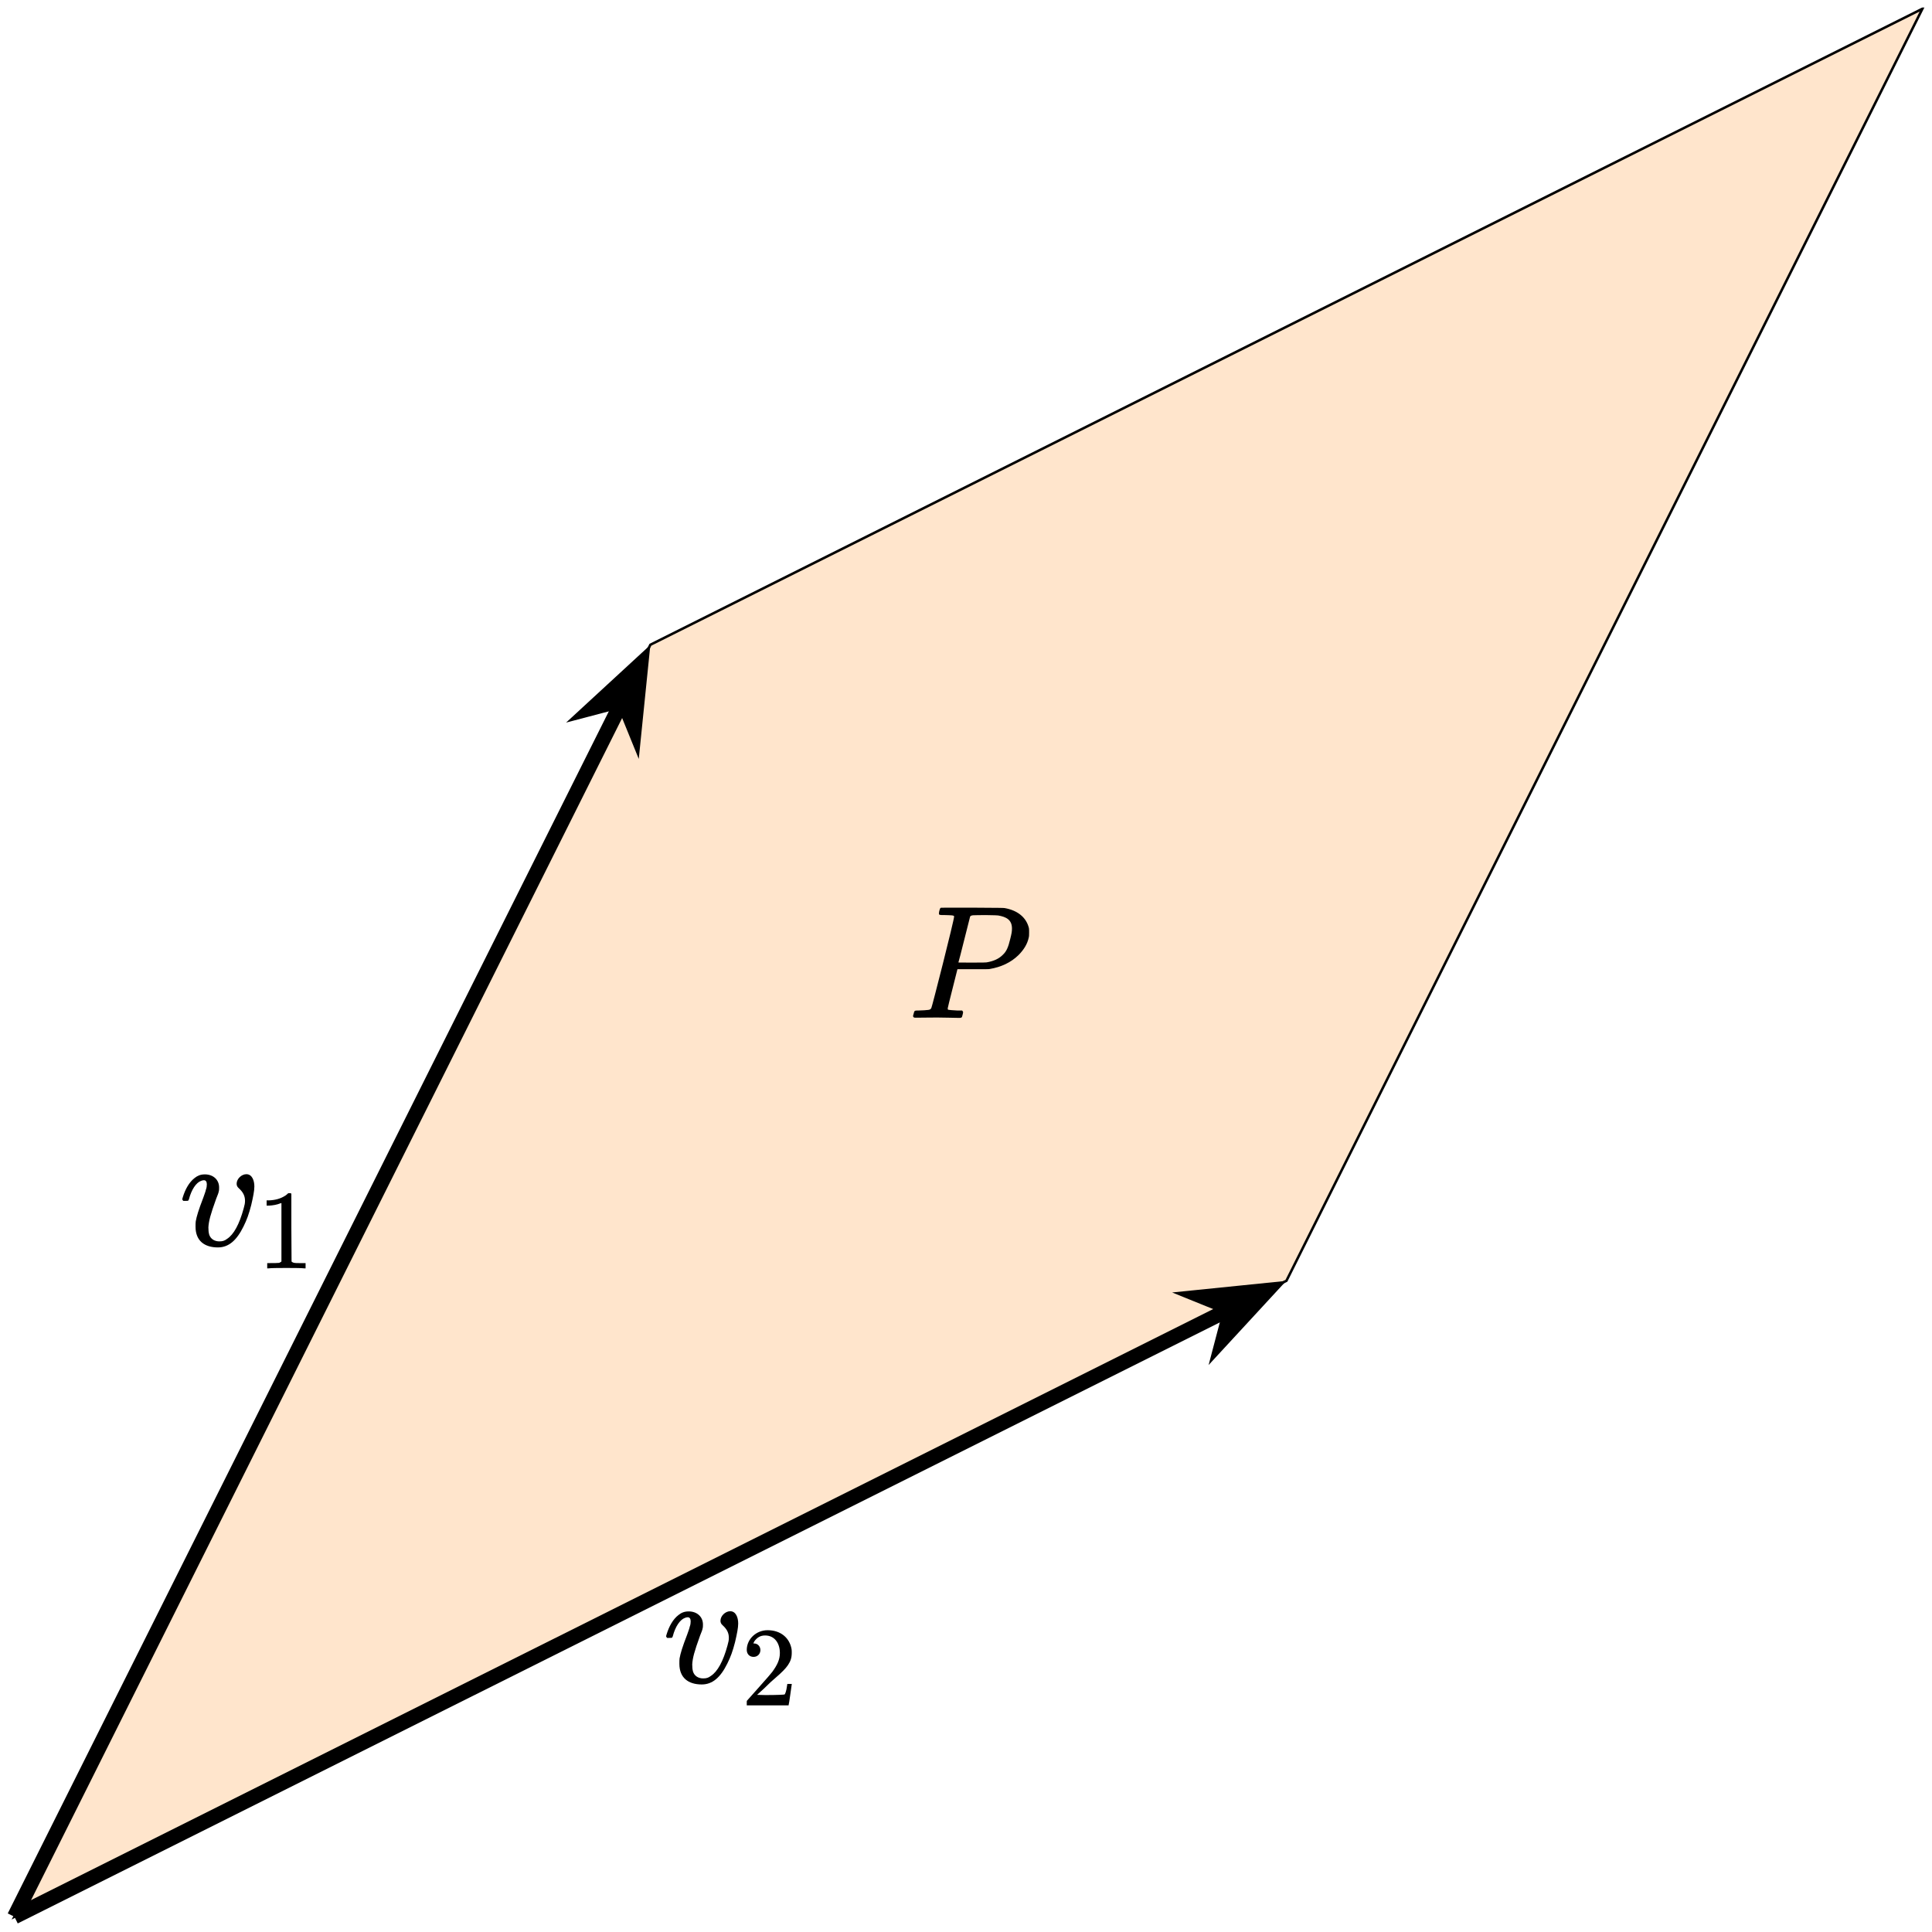
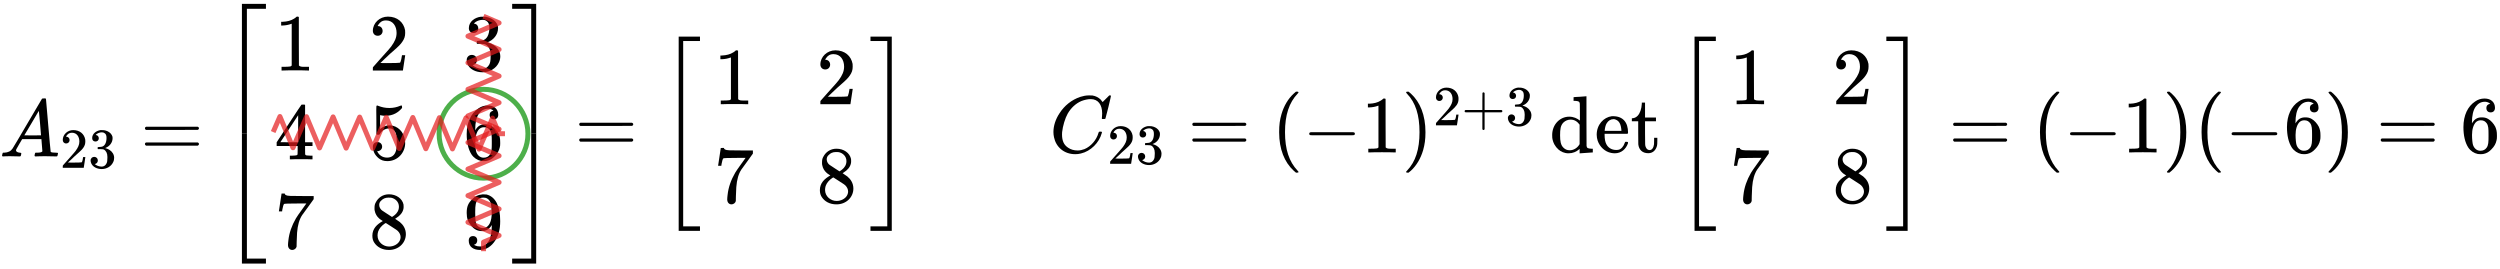
- <svg xmlns="http://www.w3.org/2000/svg" xmlns:xlink="http://www.w3.org/1999/xlink" width="155pt" height="155pt" viewBox="0 0 155 155" version="1.1">
+ <svg xmlns="http://www.w3.org/2000/svg" xmlns:xlink="http://www.w3.org/1999/xlink" width="400pt" height="43pt" viewBox="0 0 400 43" version="1.1">
  <defs>
    <g>
      <symbol overflow="visible" id="glyph0-0">
        <path style="stroke:none;" d="M 0.641 0 L 2.594 0 L 2.594 -6.906 L 0.641 -6.906 Z M 1.297 -0.641 L 1.297 -6.25 L 1.938 -6.25 L 1.938 -0.641 Z M 1.297 -0.641 " />
      </symbol>
      <symbol overflow="visible" id="glyph0-1">
-         <path style="stroke:none;" d="M 3.125 0.141 C 3.984 0.141 4.625 -0.422 5.172 -1.531 C 5.438 -2.062 5.609 -2.531 5.797 -3.266 C 5.953 -3.938 6.047 -4.406 6.047 -4.75 C 6.047 -5.234 5.859 -5.734 5.406 -5.734 C 5.016 -5.734 4.625 -5.359 4.625 -4.969 C 4.625 -4.828 4.672 -4.719 4.797 -4.609 C 5.156 -4.281 5.297 -3.984 5.297 -3.594 C 5.297 -3.406 5.266 -3.266 5.188 -2.984 C 4.844 -1.719 4.391 -0.891 3.859 -0.547 C 3.656 -0.391 3.5 -0.344 3.234 -0.344 C 2.844 -0.344 2.531 -0.547 2.422 -0.891 C 2.375 -1.078 2.359 -1.219 2.359 -1.469 C 2.391 -1.984 2.516 -2.469 2.984 -3.766 C 3.094 -4.031 3.188 -4.281 3.188 -4.344 C 3.219 -4.422 3.219 -4.562 3.219 -4.672 C 3.219 -5.297 2.734 -5.719 2.078 -5.719 C 1.719 -5.719 1.484 -5.609 1.266 -5.438 C 0.812 -5.094 0.5 -4.516 0.312 -3.906 C 0.281 -3.812 0.266 -3.75 0.266 -3.719 C 0.266 -3.672 0.328 -3.625 0.344 -3.594 L 0.531 -3.594 C 0.781 -3.594 0.734 -3.594 0.797 -3.719 C 1 -4.5 1.375 -5.062 1.781 -5.203 C 1.859 -5.234 1.938 -5.25 2 -5.25 C 2.156 -5.25 2.234 -5.125 2.234 -4.922 C 2.234 -4.797 2.219 -4.641 2.156 -4.484 C 2.156 -4.422 2.047 -4.125 1.953 -3.859 C 1.562 -2.844 1.422 -2.375 1.344 -1.953 C 1.328 -1.859 1.328 -1.688 1.328 -1.516 C 1.328 -0.391 2.047 0.141 3.125 0.141 Z M 3.125 0.141 " />
+         <path style="stroke:none;" d="M 0.547 0 L 0.641 0 C 0.906 -0.031 1.344 -0.031 1.828 -0.031 C 2.312 -0.031 2.812 0 3.25 0 C 3.438 0 3.453 -0.047 3.5 -0.281 C 3.516 -0.359 3.531 -0.422 3.531 -0.469 C 3.531 -0.562 3.469 -0.594 3.297 -0.594 C 2.984 -0.625 2.688 -0.734 2.688 -0.969 C 2.688 -1.016 2.703 -1.094 2.75 -1.172 C 2.766 -1.219 2.984 -1.594 3.219 -2 L 3.672 -2.766 L 6.75 -2.766 L 6.906 -0.812 C 6.781 -0.625 6.438 -0.609 6.078 -0.594 L 5.812 -0.594 L 5.766 -0.562 C 5.734 -0.516 5.719 -0.484 5.688 -0.344 C 5.625 -0.094 5.641 -0.094 5.734 0 L 5.891 0 C 6.266 -0.031 6.875 -0.031 7.484 -0.031 C 8.109 -0.031 8.625 0 9.125 0 C 9.312 0 9.312 -0.047 9.359 -0.281 C 9.391 -0.391 9.406 -0.438 9.406 -0.469 C 9.406 -0.594 9.328 -0.594 9.078 -0.594 C 8.766 -0.594 8.297 -0.625 8.234 -0.734 C 8.188 -0.797 7.5 -9.109 7.484 -9.141 C 7.484 -9.203 7.438 -9.234 7.406 -9.281 L 7.188 -9.281 C 6.891 -9.281 6.859 -9.281 6.781 -9.125 C 6.656 -8.953 2.25 -1.375 2.125 -1.25 C 1.844 -0.828 1.422 -0.625 0.797 -0.594 L 0.625 -0.594 L 0.562 -0.562 C 0.547 -0.516 0.453 -0.219 0.453 -0.141 C 0.453 -0.078 0.5 -0.031 0.547 0 Z M 6.688 -3.375 C 6.688 -3.359 6.078 -3.359 5.344 -3.359 L 4.016 -3.375 L 5.188 -5.344 C 6.234 -7.125 6.344 -7.312 6.344 -7.281 C 6.359 -7.266 6.688 -3.578 6.688 -3.375 Z M 6.688 -3.375 " />
      </symbol>
      <symbol overflow="visible" id="glyph0-2">
-         <path style="stroke:none;" d="M 3.719 -8.141 C 3.719 -7.844 1.938 -0.844 1.891 -0.797 C 1.844 -0.703 1.781 -0.656 1.641 -0.641 C 1.5 -0.625 1.156 -0.594 0.875 -0.594 C 0.531 -0.594 0.531 -0.594 0.469 -0.328 C 0.438 -0.219 0.422 -0.172 0.422 -0.141 C 0.422 -0.109 0.438 -0.109 0.453 -0.078 C 0.484 -0.031 0.5 -0.016 0.656 -0.016 C 1.141 -0.016 1.594 -0.031 2.359 -0.031 C 3.141 -0.031 3.609 0 4.125 0 C 4.297 0 4.297 -0.031 4.344 -0.062 C 4.359 -0.109 4.438 -0.375 4.438 -0.453 C 4.438 -0.516 4.375 -0.562 4.359 -0.594 L 3.953 -0.594 C 3.562 -0.609 3.297 -0.641 3.234 -0.656 C 3.219 -0.672 3.203 -0.703 3.203 -0.766 C 3.203 -0.797 3.375 -1.5 3.594 -2.359 L 3.984 -3.906 L 5.203 -3.906 C 6.266 -3.906 6.453 -3.906 6.562 -3.922 C 7.5 -4.078 8.281 -4.453 8.875 -5.031 C 9.328 -5.484 9.594 -5.938 9.703 -6.438 C 9.734 -6.547 9.734 -6.703 9.734 -6.859 C 9.734 -7 9.734 -7.125 9.719 -7.203 C 9.5 -8.109 8.75 -8.641 7.766 -8.812 C 7.609 -8.828 7.578 -8.828 5.141 -8.844 C 2.719 -8.844 2.672 -8.844 2.625 -8.828 C 2.578 -8.781 2.5 -8.516 2.5 -8.391 C 2.5 -8.25 2.531 -8.25 2.984 -8.25 C 3.375 -8.234 3.719 -8.25 3.719 -8.141 Z M 8.359 -7.172 C 8.359 -6.922 8.328 -6.766 8.219 -6.328 C 8.062 -5.672 7.922 -5.344 7.641 -5.078 C 7.328 -4.75 6.891 -4.547 6.312 -4.453 C 6.172 -4.438 6.016 -4.438 5.109 -4.438 C 4.109 -4.438 4.062 -4.438 4.062 -4.453 C 4.094 -4.484 4.938 -7.922 5 -8.125 C 5.031 -8.188 5.109 -8.219 5.234 -8.234 C 5.281 -8.234 5.719 -8.25 6.219 -8.25 C 7 -8.234 7.141 -8.234 7.25 -8.219 C 7.875 -8.109 8.359 -7.891 8.359 -7.172 Z M 8.359 -7.172 " />
+         <path style="stroke:none;" d="M 8.438 -6.234 C 8.438 -6.016 8.422 -5.797 8.406 -5.656 C 8.359 -5.406 8.375 -5.422 8.453 -5.344 L 8.672 -5.344 C 8.922 -5.344 8.938 -5.359 8.969 -5.453 C 8.969 -5.484 9.188 -6.312 9.438 -7.266 C 9.781 -8.719 9.844 -8.969 9.844 -9.047 C 9.844 -9.109 9.75 -9.125 9.656 -9.125 L 9.578 -9.125 L 9.391 -8.938 C 9.281 -8.828 9.047 -8.594 8.859 -8.406 C 8.594 -8.125 8.531 -8.062 8.516 -8.062 C 8.484 -8.062 8.281 -8.375 8.203 -8.453 C 7.844 -8.797 7.422 -9.016 6.891 -9.109 C 6.812 -9.125 6.547 -9.125 6.344 -9.125 C 5.797 -9.125 5.375 -9.016 4.953 -8.891 C 3.531 -8.422 2.375 -7.453 1.625 -6.281 C 0.984 -5.328 0.641 -4.25 0.641 -3.266 C 0.641 -2.984 0.672 -2.688 0.734 -2.422 C 1.047 -0.891 2.312 0.281 4.125 0.281 C 4.438 0.281 4.734 0.25 5.031 0.172 C 6.609 -0.188 7.969 -1.562 8.375 -3.094 C 8.391 -3.141 8.406 -3.203 8.406 -3.219 C 8.406 -3.312 8.344 -3.328 8.141 -3.328 C 7.922 -3.328 7.922 -3.328 7.844 -3.109 C 7.531 -1.984 6.625 -0.953 5.609 -0.531 C 5.234 -0.391 4.891 -0.312 4.531 -0.312 C 3.906 -0.312 3.406 -0.469 3 -0.75 C 2.328 -1.188 2.016 -1.828 2.016 -2.875 C 2.016 -3 2.016 -3.141 2.031 -3.25 C 2.141 -4.234 2.5 -5.453 2.922 -6.203 C 3.453 -7.125 4.203 -7.828 5.109 -8.219 C 5.594 -8.406 6.141 -8.531 6.609 -8.531 C 7.781 -8.531 8.438 -7.656 8.438 -6.234 Z M 8.438 -6.234 " />
      </symbol>
      <symbol overflow="visible" id="glyph1-0">
        <path style="stroke:none;" d="M 0.453 0 L 1.812 0 L 1.812 -4.828 L 0.453 -4.828 Z M 0.906 -0.453 L 0.906 -4.375 L 1.359 -4.375 L 1.359 -0.453 Z M 0.906 -0.453 " />
      </symbol>
      <symbol overflow="visible" id="glyph1-1">
-         <path style="stroke:none;" d="M 3.766 0 L 3.875 0 L 3.875 -0.422 L 3.328 -0.422 C 3.062 -0.422 2.875 -0.422 2.75 -0.547 L 2.734 -3.266 L 2.734 -5.984 C 2.688 -6.031 2.703 -6.031 2.578 -6.031 C 2.5 -6.031 2.5 -6.031 2.469 -6.016 C 2.422 -5.969 2.281 -5.844 2.188 -5.797 C 1.859 -5.594 1.438 -5.469 0.922 -5.453 L 0.75 -5.453 L 0.75 -5.031 L 0.922 -5.031 C 1.266 -5.047 1.594 -5.109 1.859 -5.219 C 1.891 -5.234 1.922 -5.234 1.938 -5.234 L 1.938 -0.547 C 1.859 -0.5 1.828 -0.453 1.719 -0.438 C 1.609 -0.422 1.297 -0.422 1.031 -0.422 L 0.797 -0.422 L 0.797 0 L 0.906 0 C 1.062 -0.031 2.047 -0.031 2.328 -0.031 C 2.625 -0.031 3.609 -0.031 3.766 0 Z M 3.766 0 " />
+         <path style="stroke:none;" d="M 1 -3.891 C 1.328 -3.891 1.547 -4.141 1.547 -4.438 C 1.547 -4.719 1.344 -4.969 1.031 -4.969 C 1 -4.969 0.984 -4.969 0.984 -4.984 C 0.984 -5 1.031 -5.062 1.062 -5.141 C 1.266 -5.422 1.516 -5.609 1.922 -5.609 C 2.703 -5.609 3.109 -4.969 3.109 -4.203 C 3.109 -3.672 2.906 -3.25 2.5 -2.688 C 2.297 -2.438 2.25 -2.375 1.234 -1.234 C 0.828 -0.781 0.484 -0.391 0.469 -0.375 C 0.453 -0.359 0.453 -0.328 0.453 -0.172 L 0.453 0 L 3.812 0 L 3.812 -0.031 C 3.844 -0.078 4.047 -1.625 4.062 -1.688 L 4.062 -1.719 L 3.703 -1.719 L 3.703 -1.688 C 3.641 -1.281 3.625 -1.203 3.578 -1.062 C 3.547 -0.984 3.516 -0.891 3.484 -0.875 C 3.438 -0.859 2.891 -0.828 1.969 -0.828 L 1.281 -0.844 L 1.828 -1.344 C 2.438 -1.938 2.406 -1.906 2.734 -2.188 C 3.328 -2.703 3.562 -2.953 3.75 -3.219 C 3.969 -3.547 4.062 -3.812 4.062 -4.219 C 4.062 -4.328 4.062 -4.438 4.047 -4.516 C 3.891 -5.406 3.188 -6.031 2.125 -6.031 C 1.203 -6.031 0.453 -5.312 0.453 -4.453 C 0.453 -4.141 0.656 -3.891 1 -3.891 Z M 1 -3.891 " />
      </symbol>
      <symbol overflow="visible" id="glyph1-2">
-         <path style="stroke:none;" d="M 1 -3.891 C 1.328 -3.891 1.547 -4.141 1.547 -4.438 C 1.547 -4.719 1.344 -4.969 1.031 -4.969 C 1 -4.969 0.984 -4.969 0.984 -4.984 C 0.984 -5 1.031 -5.062 1.062 -5.141 C 1.266 -5.422 1.516 -5.609 1.922 -5.609 C 2.703 -5.609 3.109 -4.969 3.109 -4.203 C 3.109 -3.672 2.906 -3.25 2.5 -2.688 C 2.297 -2.438 2.25 -2.375 1.234 -1.234 C 0.828 -0.781 0.484 -0.391 0.469 -0.375 C 0.453 -0.359 0.453 -0.328 0.453 -0.172 L 0.453 0 L 3.812 0 L 3.812 -0.031 C 3.844 -0.078 4.047 -1.625 4.062 -1.688 L 4.062 -1.719 L 3.703 -1.719 L 3.703 -1.688 C 3.641 -1.281 3.625 -1.203 3.578 -1.062 C 3.547 -0.984 3.516 -0.891 3.484 -0.875 C 3.438 -0.859 2.891 -0.828 1.969 -0.828 L 1.281 -0.844 L 1.828 -1.344 C 2.438 -1.938 2.406 -1.906 2.734 -2.188 C 3.328 -2.703 3.562 -2.953 3.75 -3.219 C 3.969 -3.547 4.062 -3.812 4.062 -4.219 C 4.062 -4.328 4.062 -4.438 4.047 -4.516 C 3.891 -5.406 3.188 -6.031 2.125 -6.031 C 1.203 -6.031 0.453 -5.312 0.453 -4.453 C 0.453 -4.141 0.656 -3.891 1 -3.891 Z M 1 -3.891 " />
+         <path style="stroke:none;" d="M 1.156 -4.203 C 1.484 -4.203 1.688 -4.438 1.688 -4.719 C 1.688 -4.969 1.5 -5.219 1.266 -5.234 C 1.219 -5.25 1.203 -5.25 1.203 -5.25 C 1.188 -5.266 1.312 -5.391 1.375 -5.422 C 1.594 -5.578 1.906 -5.672 2.172 -5.672 C 2.359 -5.672 2.469 -5.641 2.594 -5.547 C 2.844 -5.406 2.922 -5.156 2.922 -4.766 C 2.922 -4.062 2.656 -3.438 2.109 -3.359 C 2.047 -3.359 1.609 -3.312 1.578 -3.312 C 1.562 -3.312 1.547 -3.312 1.531 -3.297 C 1.5 -3.266 1.5 -3.266 1.5 -3.156 C 1.5 -3.047 1.5 -3.031 1.516 -3.016 L 1.547 -2.984 L 1.938 -2.984 C 2.344 -2.969 2.344 -2.969 2.484 -2.922 C 2.844 -2.734 3.062 -2.328 3.062 -1.766 L 3.062 -1.594 C 3.062 -1.141 3.031 -0.891 2.906 -0.672 C 2.75 -0.359 2.469 -0.188 2.156 -0.188 C 1.719 -0.188 1.312 -0.359 1.031 -0.594 L 1.094 -0.609 C 1.359 -0.688 1.531 -0.891 1.531 -1.172 C 1.531 -1.5 1.281 -1.75 0.953 -1.75 C 0.641 -1.75 0.375 -1.516 0.375 -1.172 C 0.375 -1.047 0.406 -0.875 0.469 -0.734 C 0.688 -0.172 1.359 0.203 2.156 0.203 C 2.984 0.203 3.688 -0.266 3.969 -0.875 C 4.094 -1.109 4.141 -1.344 4.141 -1.594 C 4.141 -2.109 3.859 -2.562 3.406 -2.859 C 3.016 -3.109 2.703 -3.125 2.703 -3.156 C 2.703 -3.156 2.719 -3.156 2.734 -3.172 C 3.375 -3.406 3.891 -4 3.891 -4.734 C 3.891 -4.828 3.891 -4.906 3.875 -4.969 C 3.766 -5.344 3.516 -5.625 3.125 -5.828 C 2.922 -5.922 2.734 -5.984 2.516 -6.016 C 2.422 -6.031 2.25 -6.031 2.109 -6.031 L 1.969 -6.031 C 1.312 -5.938 0.625 -5.484 0.625 -4.75 C 0.625 -4.438 0.812 -4.203 1.156 -4.203 Z M 1.156 -4.203 " />
+       </symbol>
+       <symbol overflow="visible" id="glyph1-3">
+         <path style="stroke:none;" d="M 0.5 -2.266 C 0.5 -2.172 0.562 -2.125 0.641 -2.078 L 3.344 -2.078 L 3.344 0.609 C 3.375 0.688 3.422 0.75 3.531 0.75 C 3.625 0.75 3.672 0.688 3.703 0.609 L 3.703 -2.078 L 6.406 -2.078 C 6.484 -2.125 6.547 -2.172 6.547 -2.266 C 6.547 -2.359 6.484 -2.406 6.406 -2.453 L 3.703 -2.453 L 3.703 -5.141 C 3.672 -5.219 3.609 -5.281 3.531 -5.281 C 3.438 -5.281 3.391 -5.219 3.359 -5.172 L 3.344 -3.812 L 3.344 -2.453 L 0.641 -2.453 C 0.562 -2.406 0.5 -2.359 0.5 -2.266 Z M 0.5 -2.266 " />
+       </symbol>
+       <symbol overflow="visible" id="glyph2-0">
+         <path style="stroke:none;" d="M 0.641 0 L 2.594 0 L 2.594 -6.906 L 0.641 -6.906 Z M 1.297 -0.641 L 1.297 -6.25 L 1.938 -6.25 L 1.938 -0.641 Z M 1.297 -0.641 " />
+       </symbol>
+       <symbol overflow="visible" id="glyph2-1">
+         <path style="stroke:none;" d="M 0.719 -4.5 C 0.719 -4.344 0.797 -4.281 0.938 -4.234 L 5.047 -4.234 L 9.172 -4.25 C 9.266 -4.297 9.359 -4.359 9.359 -4.5 C 9.359 -4.641 9.266 -4.703 9.156 -4.75 L 0.906 -4.75 C 0.797 -4.703 0.719 -4.641 0.719 -4.5 Z M 0.719 -1.984 C 0.719 -1.844 0.797 -1.781 0.906 -1.719 L 9.156 -1.719 C 9.266 -1.781 9.359 -1.844 9.359 -1.984 C 9.359 -2.141 9.25 -2.172 9.172 -2.234 L 0.938 -2.234 C 0.797 -2.203 0.719 -2.141 0.719 -1.984 Z M 0.719 -1.984 " />
+       </symbol>
+       <symbol overflow="visible" id="glyph2-2">
+         <path style="stroke:none;" d="M 5.391 0 L 5.531 0 L 5.531 -0.594 L 4.766 -0.594 C 4.375 -0.594 4.109 -0.609 3.922 -0.797 L 3.906 -4.672 L 3.906 -8.547 C 3.828 -8.609 3.859 -8.625 3.688 -8.625 C 3.578 -8.625 3.562 -8.625 3.531 -8.594 C 3.469 -8.516 3.25 -8.359 3.141 -8.297 C 2.656 -7.984 2.047 -7.828 1.328 -7.797 L 1.078 -7.797 L 1.078 -7.203 L 1.328 -7.203 C 1.812 -7.219 2.281 -7.312 2.656 -7.453 C 2.703 -7.469 2.75 -7.484 2.766 -7.484 L 2.766 -0.797 C 2.672 -0.719 2.609 -0.641 2.453 -0.641 C 2.312 -0.609 1.859 -0.594 1.484 -0.594 L 1.141 -0.594 L 1.141 0 L 1.297 0 C 1.516 -0.031 2.922 -0.031 3.328 -0.031 C 3.75 -0.031 5.172 -0.031 5.391 0 Z M 5.391 0 " />
+       </symbol>
+       <symbol overflow="visible" id="glyph2-3">
+         <path style="stroke:none;" d="M 1.422 -5.562 C 1.906 -5.562 2.203 -5.922 2.203 -6.328 C 2.203 -6.734 1.938 -7.109 1.484 -7.109 C 1.438 -7.109 1.406 -7.109 1.406 -7.125 C 1.406 -7.141 1.484 -7.234 1.531 -7.344 C 1.812 -7.766 2.156 -8.016 2.75 -8.016 C 3.859 -8.016 4.438 -7.094 4.438 -6.016 C 4.438 -5.266 4.156 -4.641 3.578 -3.844 C 3.297 -3.484 3.219 -3.391 1.766 -1.781 C 1.172 -1.109 0.688 -0.562 0.672 -0.547 C 0.641 -0.5 0.641 -0.469 0.641 -0.25 L 0.641 0 L 5.453 0 L 5.453 -0.031 C 5.484 -0.109 5.781 -2.328 5.812 -2.406 L 5.812 -2.453 L 5.297 -2.453 L 5.297 -2.406 C 5.188 -1.828 5.188 -1.703 5.109 -1.531 C 5.078 -1.406 5.031 -1.266 4.984 -1.25 C 4.906 -1.219 4.125 -1.188 2.828 -1.188 L 1.844 -1.203 L 2.609 -1.938 C 3.484 -2.766 3.453 -2.734 3.906 -3.125 C 4.75 -3.859 5.094 -4.203 5.359 -4.609 C 5.672 -5.062 5.812 -5.453 5.812 -6.016 C 5.812 -6.172 5.797 -6.328 5.797 -6.453 C 5.562 -7.719 4.562 -8.625 3.047 -8.625 C 1.719 -8.625 0.641 -7.594 0.641 -6.359 C 0.641 -5.922 0.938 -5.562 1.422 -5.562 Z M 1.422 -5.562 " />
+       </symbol>
+       <symbol overflow="visible" id="glyph2-4">
+         <path style="stroke:none;" d="M 1.641 -6 C 2.109 -6 2.406 -6.328 2.406 -6.734 C 2.406 -7.109 2.156 -7.453 1.797 -7.484 C 1.75 -7.5 1.703 -7.516 1.703 -7.516 C 1.703 -7.531 1.859 -7.688 1.969 -7.766 C 2.281 -7.984 2.719 -8.109 3.109 -8.109 C 3.375 -8.109 3.516 -8.062 3.719 -7.922 C 4.047 -7.719 4.172 -7.375 4.172 -6.797 C 4.172 -5.812 3.797 -4.906 3 -4.812 C 2.922 -4.797 2.297 -4.734 2.25 -4.734 C 2.234 -4.734 2.219 -4.734 2.188 -4.703 C 2.156 -4.656 2.156 -4.656 2.156 -4.5 C 2.156 -4.359 2.156 -4.344 2.172 -4.297 L 2.219 -4.281 L 2.766 -4.266 C 3.359 -4.25 3.359 -4.25 3.547 -4.172 C 4.062 -3.906 4.375 -3.328 4.375 -2.531 L 4.375 -2.266 C 4.375 -1.625 4.328 -1.281 4.156 -0.953 C 3.922 -0.516 3.531 -0.266 3.078 -0.266 C 2.453 -0.266 1.875 -0.516 1.484 -0.859 L 1.562 -0.875 C 1.938 -0.969 2.188 -1.281 2.188 -1.688 C 2.188 -2.156 1.844 -2.5 1.359 -2.5 C 0.922 -2.5 0.547 -2.172 0.547 -1.688 C 0.547 -1.484 0.578 -1.25 0.672 -1.047 C 0.984 -0.25 1.938 0.281 3.078 0.281 C 4.266 0.281 5.266 -0.375 5.672 -1.25 C 5.844 -1.578 5.922 -1.922 5.922 -2.266 C 5.922 -3 5.516 -3.656 4.859 -4.078 C 4.312 -4.438 3.875 -4.469 3.875 -4.5 C 3.875 -4.516 3.891 -4.516 3.906 -4.531 C 4.812 -4.875 5.562 -5.719 5.562 -6.766 C 5.562 -6.891 5.562 -7.016 5.531 -7.109 C 5.391 -7.625 5.031 -8.047 4.453 -8.328 C 4.172 -8.453 3.906 -8.547 3.594 -8.594 C 3.469 -8.609 3.219 -8.609 3.016 -8.609 L 2.828 -8.609 C 1.875 -8.5 0.891 -7.844 0.891 -6.781 C 0.891 -6.328 1.172 -6 1.641 -6 Z M 1.641 -6 " />
+       </symbol>
+       <symbol overflow="visible" id="glyph2-5">
+         <path style="stroke:none;" d="M 5.984 0 L 6.094 0 L 6.094 -0.594 L 5.719 -0.594 C 5.188 -0.609 5.078 -0.625 4.984 -0.703 C 4.906 -0.781 4.906 -0.766 4.906 -1.484 L 4.906 -2.141 L 6.094 -2.141 L 6.094 -2.734 L 4.906 -2.734 L 4.906 -8.688 L 4.828 -8.766 L 4.594 -8.766 C 4.375 -8.766 4.359 -8.766 4.328 -8.75 C 4.297 -8.734 3.547 -7.594 2.312 -5.719 L 0.359 -2.734 L 0.359 -2.141 L 3.719 -2.141 L 3.719 -1.484 C 3.719 -1.047 3.719 -0.812 3.703 -0.797 C 3.672 -0.734 3.609 -0.672 3.547 -0.656 C 3.453 -0.625 3.281 -0.609 2.859 -0.594 L 2.469 -0.594 L 2.469 0 L 2.578 0 C 2.766 -0.031 3.969 -0.031 4.312 -0.031 C 4.656 -0.031 5.797 -0.031 5.984 0 Z M 3.797 -2.734 L 2.375 -2.734 L 0.953 -2.75 L 3.797 -7.062 Z M 3.797 -2.734 " />
+       </symbol>
+       <symbol overflow="visible" id="glyph2-6">
+         <path style="stroke:none;" d="M 1.391 -2.766 C 0.953 -2.766 0.641 -2.5 0.641 -2 C 0.641 -1.922 0.656 -1.828 0.656 -1.75 C 0.719 -1.328 0.875 -0.922 1.156 -0.594 C 1.25 -0.469 1.469 -0.25 1.578 -0.172 C 1.953 0.125 2.359 0.281 2.969 0.281 C 4.594 0.281 5.812 -1.047 5.812 -2.609 C 5.812 -3.984 4.984 -5.094 3.844 -5.375 C 3.672 -5.422 3.5 -5.438 3.312 -5.438 C 2.625 -5.438 2.203 -5.172 1.797 -4.844 L 1.797 -7.078 L 1.938 -7.047 C 2.156 -7 2.406 -6.969 2.656 -6.969 C 3.906 -6.969 4.734 -7.531 5.312 -8.219 L 5.312 -8.391 C 5.312 -8.547 5.281 -8.625 5.203 -8.625 C 5.172 -8.625 5.109 -8.609 5.031 -8.578 C 4.5 -8.344 3.891 -8.219 3.281 -8.219 C 2.609 -8.219 2.078 -8.344 1.547 -8.547 C 1.438 -8.594 1.328 -8.625 1.328 -8.625 C 1.312 -8.625 1.281 -8.609 1.266 -8.594 C 1.203 -8.594 1.188 -8.375 1.188 -7.875 C 1.188 -7.5 1.203 -6.984 1.203 -6.281 C 1.203 -4.266 1.203 -4.062 1.234 -4.016 C 1.25 -3.953 1.297 -3.938 1.484 -3.938 C 1.672 -3.938 1.703 -3.953 1.766 -4.062 C 2.062 -4.578 2.594 -4.953 3.297 -4.953 C 3.719 -4.953 3.906 -4.781 4.125 -4.516 C 4.375 -4.172 4.469 -3.719 4.469 -2.719 C 4.469 -1.922 4.406 -1.406 4.219 -1.062 C 3.984 -0.578 3.562 -0.281 2.906 -0.281 C 2.141 -0.281 1.609 -0.719 1.359 -1.25 L 1.328 -1.312 L 1.406 -1.312 C 1.75 -1.312 2.125 -1.609 2.125 -2.016 C 2.125 -2.469 1.797 -2.766 1.391 -2.766 Z M 1.391 -2.766 " />
+       </symbol>
+       <symbol overflow="visible" id="glyph2-7">
+         <path style="stroke:none;" d="M 4.828 -7.781 C 4.469 -7.719 4.219 -7.531 4.219 -7.094 C 4.219 -6.656 4.5 -6.406 4.906 -6.406 C 5.328 -6.406 5.594 -6.688 5.594 -7.125 C 5.594 -8.062 4.922 -8.625 3.922 -8.625 C 3.344 -8.625 2.844 -8.453 2.406 -8.141 C 1.25 -7.375 0.547 -5.953 0.547 -4.047 C 0.547 -2.719 0.797 -1.609 1.312 -0.797 C 1.672 -0.25 2.234 0.125 2.844 0.25 C 2.969 0.266 3.125 0.281 3.281 0.281 C 3.453 0.281 3.641 0.266 3.797 0.234 C 4.281 0.125 4.656 -0.094 5.031 -0.5 C 5.484 -0.953 5.734 -1.406 5.844 -1.938 C 5.891 -2.141 5.906 -2.25 5.906 -2.484 L 5.906 -2.719 C 5.906 -3.375 5.828 -3.656 5.641 -4.109 C 5.375 -4.625 4.922 -5.125 4.5 -5.359 C 4.172 -5.547 3.891 -5.609 3.453 -5.609 C 2.734 -5.609 2.328 -5.281 2.016 -4.828 C 1.984 -4.766 1.938 -4.656 1.922 -4.656 C 1.922 -4.656 1.906 -4.672 1.906 -4.719 C 1.906 -5.906 2.109 -6.781 2.516 -7.328 C 2.875 -7.797 3.297 -8.109 4.031 -8.109 C 4.359 -8.078 4.625 -7.984 4.828 -7.781 Z M 4.266 -4.672 C 4.547 -4.281 4.562 -3.75 4.562 -2.922 L 4.562 -2.5 C 4.562 -1.688 4.547 -1.172 4.266 -0.766 C 4.031 -0.438 3.719 -0.266 3.25 -0.266 C 2.641 -0.266 2.234 -0.719 2.078 -1.203 C 2 -1.422 1.922 -2.125 1.922 -2.797 C 1.922 -3.719 2.156 -4.438 2.547 -4.844 C 2.766 -5.047 3.016 -5.141 3.328 -5.141 C 3.781 -5.141 4.031 -4.969 4.266 -4.672 Z M 4.266 -4.672 " />
+       </symbol>
+       <symbol overflow="visible" id="glyph2-8">
+         <path style="stroke:none;" d="M 0.719 -5.938 L 0.719 -5.891 L 1.234 -5.891 L 1.234 -5.938 C 1.25 -5.953 1.25 -6.078 1.266 -6.172 C 1.312 -6.406 1.359 -6.641 1.406 -6.781 C 1.438 -6.906 1.516 -7.062 1.547 -7.078 C 1.625 -7.125 2.266 -7.156 3.906 -7.156 L 5.109 -7.156 L 4.516 -6.328 C 3.906 -5.484 3.641 -5.109 3.438 -4.766 C 2.766 -3.609 2.359 -2.422 2.234 -1.25 C 2.203 -0.984 2.172 -0.719 2.172 -0.516 C 2.172 -0.016 2.469 0.281 2.859 0.281 C 3.172 0.281 3.484 0.047 3.547 -0.25 C 3.547 -0.281 3.562 -0.641 3.562 -1.031 C 3.578 -1.75 3.594 -2.062 3.625 -2.484 C 3.719 -3.688 3.984 -4.609 4.438 -5.297 C 4.484 -5.375 4.922 -5.969 5.406 -6.625 L 6.281 -7.844 L 6.281 -8.344 L 4.719 -8.344 C 2.5 -8.344 2.109 -8.359 1.859 -8.484 C 1.734 -8.531 1.656 -8.625 1.656 -8.703 L 1.656 -8.75 L 1.406 -8.75 C 1.141 -8.75 1.141 -8.75 1.141 -8.734 C 1.125 -8.719 0.734 -5.984 0.719 -5.938 Z M 0.719 -5.938 " />
+       </symbol>
+       <symbol overflow="visible" id="glyph2-9">
+         <path style="stroke:none;" d="M 0.562 -2 C 0.562 -1.516 0.672 -1.172 0.875 -0.875 C 1.328 -0.188 2.125 0.281 3.219 0.281 C 4.797 0.281 5.922 -0.875 5.922 -2.25 C 5.922 -3.125 5.469 -3.766 4.953 -4.188 C 4.922 -4.203 4.188 -4.703 4.203 -4.703 C 4.203 -4.719 4.281 -4.75 4.359 -4.812 C 5.016 -5.219 5.406 -5.703 5.531 -6.281 C 5.562 -6.391 5.562 -6.531 5.562 -6.672 C 5.562 -6.781 5.562 -6.906 5.547 -6.984 C 5.344 -7.953 4.375 -8.625 3.219 -8.625 C 2.234 -8.625 1.484 -8.078 1.109 -7.328 C 0.953 -7.047 0.906 -6.844 0.906 -6.406 C 0.906 -6.172 0.906 -6.109 0.938 -6 C 1.031 -5.5 1.281 -5.078 1.641 -4.766 C 1.703 -4.703 1.859 -4.578 2 -4.5 L 2.234 -4.344 C 1.312 -3.828 0.562 -3.141 0.562 -2 Z M 4.812 -6.641 C 4.812 -6.031 4.5 -5.594 4.109 -5.281 C 3.969 -5.156 3.812 -5.078 3.703 -5 L 2.953 -5.484 C 2.531 -5.75 2.156 -6 2.125 -6.031 C 1.875 -6.203 1.656 -6.547 1.656 -6.922 C 1.656 -7.234 1.781 -7.453 1.984 -7.625 C 2.25 -7.906 2.609 -8.094 3.141 -8.094 C 3.281 -8.094 3.469 -8.094 3.562 -8.078 C 4.203 -7.953 4.812 -7.438 4.812 -6.641 Z M 1.391 -2.031 C 1.391 -2.234 1.422 -2.453 1.484 -2.656 C 1.656 -3.156 2.047 -3.609 2.562 -3.953 C 2.641 -3.984 2.703 -4.031 2.719 -4.031 C 2.734 -4.016 3.109 -3.781 3.547 -3.5 C 4.484 -2.891 4.5 -2.891 4.625 -2.766 C 4.922 -2.469 5.078 -2.125 5.078 -1.781 C 5.078 -1.531 5 -1.281 4.859 -1.062 C 4.578 -0.625 3.969 -0.266 3.234 -0.266 C 2.297 -0.266 1.391 -0.984 1.391 -2.031 Z M 1.391 -2.031 " />
+       </symbol>
+       <symbol overflow="visible" id="glyph2-10">
+         <path style="stroke:none;" d="M 2.234 -1.25 C 2.234 -1.688 1.953 -1.938 1.562 -1.938 C 1.141 -1.938 0.875 -1.688 0.875 -1.203 C 0.875 -0.203 1.656 0.281 2.688 0.281 C 3.625 0.281 4.516 -0.281 5.125 -1.25 C 5.641 -2.094 5.906 -2.984 5.906 -4.328 C 5.906 -5.578 5.734 -6.469 5.344 -7.25 C 5 -7.906 4.469 -8.422 3.703 -8.594 C 3.594 -8.609 3.516 -8.609 3.328 -8.609 C 3.266 -8.609 3.203 -8.625 3.141 -8.625 C 3.094 -8.625 3.062 -8.609 3.047 -8.609 C 2.281 -8.531 1.875 -8.297 1.438 -7.844 C 0.797 -7.219 0.547 -6.688 0.547 -5.641 C 0.547 -4.719 0.766 -4.219 1.25 -3.625 C 1.734 -3.016 2.297 -2.734 3 -2.734 C 3.641 -2.734 4.156 -3.062 4.5 -3.609 L 4.562 -3.719 L 4.562 -3.625 C 4.562 -2.641 4.406 -1.625 4.047 -1.109 C 3.766 -0.672 3.438 -0.422 3 -0.312 C 2.922 -0.281 2.859 -0.281 2.672 -0.281 C 2.359 -0.281 2.141 -0.328 1.938 -0.422 C 1.859 -0.438 1.703 -0.547 1.703 -0.562 C 1.703 -0.562 1.719 -0.562 1.75 -0.562 C 2.031 -0.625 2.234 -0.875 2.234 -1.25 Z M 3.547 -8.062 C 3.984 -7.969 4.359 -7.516 4.438 -7.016 C 4.5 -6.75 4.547 -6.062 4.547 -5.562 C 4.547 -4.438 4.203 -3.297 3.219 -3.219 L 3.156 -3.219 C 2.484 -3.219 2.047 -3.672 1.969 -4.312 C 1.938 -4.516 1.906 -5.141 1.906 -5.719 C 1.906 -7 2 -7.375 2.344 -7.75 C 2.562 -7.969 2.797 -8.094 3.188 -8.094 C 3.312 -8.094 3.484 -8.078 3.547 -8.062 Z M 3.547 -8.062 " />
+       </symbol>
+       <symbol overflow="visible" id="glyph2-11">
+         <path style="stroke:none;" d="M 4.312 3.125 C 4.312 3.062 4.297 3.062 4.172 2.922 C 2.812 1.484 2.156 -0.484 2.156 -3.234 C 2.156 -6 2.812 -7.969 4.172 -9.406 C 4.297 -9.531 4.312 -9.547 4.312 -9.594 C 4.312 -9.625 4.297 -9.656 4.281 -9.672 C 4.234 -9.719 4.234 -9.719 4.078 -9.719 L 3.906 -9.719 L 3.547 -9.406 C 2.656 -8.594 1.984 -7.453 1.594 -6.125 C 1.328 -5.219 1.219 -4.438 1.219 -3.234 C 1.219 -0.5 2.078 1.578 3.547 2.922 L 3.906 3.234 L 4.078 3.234 C 4.25 3.234 4.312 3.219 4.312 3.125 Z M 4.312 3.125 " />
+       </symbol>
+       <symbol overflow="visible" id="glyph2-12">
+         <path style="stroke:none;" d="M 0.781 -9.703 C 0.734 -9.672 0.719 -9.609 0.719 -9.562 C 0.719 -9.547 0.797 -9.469 0.859 -9.391 C 2.234 -7.969 2.859 -5.984 2.859 -3.234 C 2.859 -0.5 2.234 1.484 0.859 2.922 C 0.797 2.984 0.719 3.062 0.719 3.078 C 0.719 3.219 0.766 3.234 0.953 3.234 L 1.109 3.234 L 1.484 2.922 C 2.375 2.109 3.047 0.969 3.438 -0.359 C 3.688 -1.25 3.812 -2.062 3.812 -3.234 C 3.812 -5.969 2.953 -8.062 1.484 -9.406 L 1.109 -9.719 L 0.953 -9.719 C 0.859 -9.719 0.797 -9.703 0.781 -9.703 Z M 0.781 -9.703 " />
+       </symbol>
+       <symbol overflow="visible" id="glyph2-13">
+         <path style="stroke:none;" d="M 3.156 -5.719 C 1.703 -5.719 0.438 -4.5 0.438 -2.781 C 0.438 -2.609 0.438 -2.438 0.453 -2.328 C 0.562 -1.562 0.906 -0.938 1.438 -0.469 C 1.828 -0.125 2.375 0.141 3.047 0.141 C 3.75 0.141 4.297 -0.109 4.734 -0.484 L 4.828 -0.562 L 4.828 0.141 L 4.922 0.141 C 5 0.125 6.906 0 6.938 0 L 6.938 -0.594 L 6.703 -0.594 C 6.125 -0.625 5.984 -0.703 5.938 -1.047 C 5.922 -1.094 5.922 -2.891 5.922 -5.047 L 5.922 -8.984 L 5.875 -8.984 C 5.859 -8.984 5.406 -8.953 4.875 -8.906 C 4.344 -8.891 3.906 -8.844 3.891 -8.844 C 3.859 -8.844 3.859 -8.828 3.859 -8.547 L 3.859 -8.25 L 4.094 -8.25 C 4.656 -8.219 4.812 -8.141 4.859 -7.812 C 4.875 -7.766 4.875 -7.141 4.875 -6.406 L 4.875 -5.094 C 4.438 -5.453 3.859 -5.719 3.156 -5.719 Z M 4.828 -4.438 L 4.828 -1.328 L 4.781 -1.25 C 4.438 -0.688 3.844 -0.344 3.25 -0.344 C 2.797 -0.344 2.5 -0.5 2.234 -0.766 C 1.812 -1.172 1.703 -1.797 1.703 -2.734 C 1.703 -3.734 1.781 -4.312 2.234 -4.781 C 2.547 -5.078 2.938 -5.25 3.375 -5.25 C 4.062 -5.25 4.5 -4.891 4.828 -4.438 Z M 4.828 -4.438 " />
+       </symbol>
+       <symbol overflow="visible" id="glyph2-14">
+         <path style="stroke:none;" d="M 5.375 -3.172 C 5.375 -4.797 4.578 -5.797 2.969 -5.797 C 2.891 -5.797 2.844 -5.797 2.781 -5.797 C 1.469 -5.625 0.359 -4.453 0.359 -2.828 C 0.359 -2.484 0.422 -2.188 0.516 -1.875 C 0.859 -0.875 1.688 -0.109 2.672 0.078 C 2.859 0.109 3.062 0.141 3.234 0.141 C 4.344 0.141 5.031 -0.578 5.344 -1.406 C 5.359 -1.484 5.375 -1.531 5.375 -1.562 C 5.375 -1.672 5.297 -1.703 5.109 -1.703 C 4.953 -1.703 4.953 -1.703 4.906 -1.656 C 4.891 -1.625 4.859 -1.578 4.828 -1.484 C 4.734 -1.219 4.609 -0.984 4.438 -0.797 C 4.188 -0.531 3.984 -0.391 3.5 -0.391 C 2.703 -0.391 2.156 -0.797 1.891 -1.344 C 1.719 -1.672 1.625 -2.172 1.625 -2.797 L 1.625 -2.984 L 5.281 -2.984 C 5.344 -3.047 5.375 -3.047 5.375 -3.172 Z M 4.312 -3.562 L 4.312 -3.453 L 1.641 -3.453 L 1.641 -3.547 C 1.703 -4.062 1.797 -4.422 1.984 -4.703 C 2.234 -5.078 2.578 -5.328 3.078 -5.328 C 3.219 -5.312 3.25 -5.312 3.359 -5.266 C 3.984 -5.047 4.234 -4.484 4.312 -3.562 Z M 4.312 -3.562 " />
+       </symbol>
+       <symbol overflow="visible" id="glyph2-15">
+         <path style="stroke:none;" d="M 1.828 -7.766 C 1.781 -6.969 1.547 -6.281 1.172 -5.875 C 0.953 -5.641 0.656 -5.484 0.344 -5.469 L 0.234 -5.469 L 0.234 -4.984 L 1.25 -4.984 L 1.25 -3.219 C 1.25 -2 1.25 -1.391 1.266 -1.297 C 1.359 -0.438 1.906 0.125 2.859 0.125 C 3.656 0.125 4.078 -0.422 4.25 -1.031 C 4.297 -1.25 4.312 -1.391 4.312 -1.891 L 4.312 -2.344 L 3.797 -2.344 L 3.797 -1.891 C 3.797 -1.562 3.797 -1.406 3.781 -1.297 C 3.703 -0.734 3.453 -0.375 3.078 -0.375 C 2.797 -0.375 2.562 -0.562 2.453 -0.875 C 2.344 -1.156 2.359 -1.031 2.344 -3.125 L 2.344 -4.984 L 4.094 -4.984 L 4.094 -5.578 L 2.344 -5.578 L 2.344 -7.969 L 1.828 -7.969 Z M 1.828 -7.766 " />
+       </symbol>
+       <symbol overflow="visible" id="glyph3-0">
+         <path style="stroke:none;" d="" />
+       </symbol>
+       <symbol overflow="visible" id="glyph3-1">
+         <path style="stroke:none;" d="M 3.766 20.328 L 4.562 20.328 L 4.562 0.344 L 7.609 0.344 L 7.609 -0.453 L 3.766 -0.453 Z M 3.766 20.328 " />
+       </symbol>
+       <symbol overflow="visible" id="glyph3-2">
+         <path style="stroke:none;" d="M 3.766 20.312 L 7.609 20.312 L 7.609 19.516 L 4.562 19.516 L 4.562 -0.469 L 3.766 -0.469 Z M 3.766 20.312 " />
+       </symbol>
+       <symbol overflow="visible" id="glyph3-3">
+         <path style="stroke:none;" d="M 3.125 20.328 L 3.922 20.328 L 3.922 -0.453 L 0.078 -0.453 L 0.078 0.344 L 3.125 0.344 Z M 3.125 20.328 " />
+       </symbol>
+       <symbol overflow="visible" id="glyph3-4">
+         <path style="stroke:none;" d="M 3.125 19.516 L 0.078 19.516 L 0.078 20.312 L 3.922 20.312 L 3.922 -0.469 L 3.125 -0.469 Z M 3.125 19.516 " />
+       </symbol>
+       <symbol overflow="visible" id="glyph4-0">
+         <path style="stroke:none;" d="" />
+       </symbol>
+       <symbol overflow="visible" id="glyph4-1">
+         <path style="stroke:none;" d="M 3.234 30.562 L 6.641 30.562 L 6.641 29.844 L 3.953 29.844 L 3.953 0.188 L 6.641 0.188 L 6.641 -0.516 L 3.234 -0.516 Z M 3.234 30.562 " />
+       </symbol>
+       <symbol overflow="visible" id="glyph4-2">
+         <path style="stroke:none;" d="M 2.875 29.844 L 0.188 29.844 L 0.188 30.562 L 3.594 30.562 L 3.594 -0.516 L 0.188 -0.516 L 0.188 0.188 L 2.875 0.188 Z M 2.875 29.844 " />
+       </symbol>
+       <symbol overflow="visible" id="glyph5-0">
+         <path style="stroke:none;" d="" />
+       </symbol>
+       <symbol overflow="visible" id="glyph5-1">
+         <path style="stroke:none;" d="M 7.875 -2.75 C 8.078 -2.75 8.297 -2.75 8.297 -2.984 C 8.297 -3.234 8.078 -3.234 7.875 -3.234 L 1.406 -3.234 C 1.203 -3.234 0.984 -3.234 0.984 -2.984 C 0.984 -2.75 1.203 -2.75 1.406 -2.75 Z M 7.875 -2.75 " />
      </symbol>
    </g>
    <clipPath id="clip1">
-       <path d="M 1 0.605 L 155 0.605 L 155 154 L 1 154 Z M 1 0.605 " />
+       <path d="M 38 0.605 L 43 0.605 L 43 22 L 38 22 Z M 38 0.605 " />
    </clipPath>
    <clipPath id="clip2">
-       <path d="M 0 0.605 L 155 0.605 L 155 155 L 0 155 Z M 0 0.605 " />
+       <path d="M 81 0.605 L 86 0.605 L 86 22 L 81 22 Z M 81 0.605 " />
    </clipPath>
  </defs>
  <g id="surface1">
+     <g style="fill:rgb(0%,0%,0%);fill-opacity:1;">
+       <use xlink:href="#glyph0-1" x="-0.124" y="25.026" />
+     </g>
+     <g style="fill:rgb(0%,0%,0%);fill-opacity:1;">
+       <use xlink:href="#glyph1-1" x="9.589" y="26.846" />
+       <use xlink:href="#glyph1-2" x="14.122" y="26.846" />
+     </g>
+     <g style="fill:rgb(0%,0%,0%);fill-opacity:1;">
+       <use xlink:href="#glyph2-1" x="22.474" y="25.026" />
+     </g>
+     <g style="fill:rgb(0%,0%,0%);fill-opacity:1;">
+       <use xlink:href="#glyph2-2" x="43.907" y="11.284" />
+     </g>
+     <g style="fill:rgb(0%,0%,0%);fill-opacity:1;">
+       <use xlink:href="#glyph2-3" x="59.016" y="11.284" />
+     </g>
+     <g style="fill:rgb(0%,0%,0%);fill-opacity:1;">
+       <use xlink:href="#glyph2-4" x="74.125" y="11.284" />
+     </g>
+     <g style="fill:rgb(0%,0%,0%);fill-opacity:1;">
+       <use xlink:href="#glyph2-5" x="43.907" y="25.498" />
+     </g>
+     <g style="fill:rgb(0%,0%,0%);fill-opacity:1;">
+       <use xlink:href="#glyph2-6" x="59.016" y="25.498" />
+     </g>
+     <g style="fill:rgb(0%,0%,0%);fill-opacity:1;">
+       <use xlink:href="#glyph2-7" x="74.125" y="25.498" />
+     </g>
+     <g style="fill:rgb(0%,0%,0%);fill-opacity:1;">
+       <use xlink:href="#glyph2-8" x="43.907" y="39.712" />
+     </g>
+     <g style="fill:rgb(0%,0%,0%);fill-opacity:1;">
+       <use xlink:href="#glyph2-9" x="59.016" y="39.712" />
+     </g>
+     <g style="fill:rgb(0%,0%,0%);fill-opacity:1;">
+       <use xlink:href="#glyph2-10" x="74.125" y="39.712" />
+     </g>
    <g clip-path="url(#clip1)" clip-rule="nonzero">
-       <path style=" stroke:none;fill-rule:nonzero;fill:rgb(100%,49.799%,0%);fill-opacity:0.2;" d="M 1.156 153.777 L 52.18 51.727 L 154.23 0.703 L 103.207 102.754 Z M 1.156 153.777 " />
+       <g style="fill:rgb(0%,0%,0%);fill-opacity:1;">
+         <use xlink:href="#glyph3-1" x="34.941" y="1.068" />
+       </g>
+     </g>
+     <g style="fill:rgb(0%,0%,0%);fill-opacity:1;">
+       <use xlink:href="#glyph3-2" x="34.941" y="21.859" />
    </g>
    <g clip-path="url(#clip2)" clip-rule="nonzero">
-       <path style="fill:none;stroke-width:0.199;stroke-linecap:butt;stroke-linejoin:miter;stroke:rgb(0%,0%,0%);stroke-opacity:1;stroke-miterlimit:10;" d="M -0.001 -0 L 51.023 102.05 L 153.073 153.074 L 102.05 51.023 Z M -0.001 -0 " transform="matrix(1,0,0,-1,1.157,153.777)" />
-     </g>
-     <path style="fill:none;stroke-width:1.196;stroke-linecap:butt;stroke-linejoin:miter;stroke:rgb(0%,0%,0%);stroke-opacity:1;stroke-miterlimit:10;" d="M -0.001 -0 L 48.679 97.355 " transform="matrix(1,0,0,-1,1.157,153.777)" />
-     <path style="fill-rule:nonzero;fill:rgb(0%,0%,0%);fill-opacity:1;stroke-width:1.196;stroke-linecap:butt;stroke-linejoin:miter;stroke:rgb(0%,0%,0%);stroke-opacity:1;stroke-miterlimit:10;" d="M 6.803 -0.001 L 1.931 1.847 L 3.554 -0.001 L 1.931 -1.848 Z M 6.803 -0.001 " transform="matrix(0.44722,-0.89442,-0.89442,-0.44722,48.37815,59.33454)" />
-     <g style="fill:rgb(0%,0%,0%);fill-opacity:1;">
-       <use xlink:href="#glyph0-1" x="14.36" y="99.937" />
-     </g>
-     <g style="fill:rgb(0%,0%,0%);fill-opacity:1;">
-       <use xlink:href="#glyph1-1" x="20.641" y="101.757" />
-     </g>
-     <path style="fill:none;stroke-width:1.196;stroke-linecap:butt;stroke-linejoin:miter;stroke:rgb(0%,0%,0%);stroke-opacity:1;stroke-miterlimit:10;" d="M -0.001 -0 L 97.355 48.675 " transform="matrix(1,0,0,-1,1.157,153.777)" />
-     <path style="fill-rule:nonzero;fill:rgb(0%,0%,0%);fill-opacity:1;stroke-width:1.196;stroke-linecap:butt;stroke-linejoin:miter;stroke:rgb(0%,0%,0%);stroke-opacity:1;stroke-miterlimit:10;" d="M 6.801 -0.002 L 1.929 1.845 L 3.554 0.002 L 1.931 -1.846 Z M 6.801 -0.002 " transform="matrix(0.89442,-0.44722,-0.44722,-0.89442,95.59946,106.5559)" />
-     <g style="fill:rgb(0%,0%,0%);fill-opacity:1;">
-       <use xlink:href="#glyph0-1" x="53.177" y="134.999" />
-     </g>
-     <g style="fill:rgb(0%,0%,0%);fill-opacity:1;">
-       <use xlink:href="#glyph1-2" x="59.458" y="136.819" />
-     </g>
-     <g style="fill:rgb(0%,0%,0%);fill-opacity:1;">
-       <use xlink:href="#glyph0-2" x="72.829" y="81.664" />
-     </g>
+       <g style="fill:rgb(0%,0%,0%);fill-opacity:1;">
+         <use xlink:href="#glyph3-3" x="81.867" y="1.068" />
+       </g>
+     </g>
+     <g style="fill:rgb(0%,0%,0%);fill-opacity:1;">
+       <use xlink:href="#glyph3-4" x="81.867" y="21.859" />
+     </g>
+     <g style="fill:rgb(0%,0%,0%);fill-opacity:1;">
+       <use xlink:href="#glyph2-1" x="91.958" y="24.388" />
+     </g>
+     <g style="fill:rgb(0%,0%,0%);fill-opacity:1;">
+       <use xlink:href="#glyph4-1" x="105.355" y="6.375" />
+     </g>
+     <g style="fill:rgb(0%,0%,0%);fill-opacity:1;">
+       <use xlink:href="#glyph2-2" x="114.183" y="16.677" />
+     </g>
+     <g style="fill:rgb(0%,0%,0%);fill-opacity:1;">
+       <use xlink:href="#glyph2-3" x="130.618" y="16.677" />
+     </g>
+     <g style="fill:rgb(0%,0%,0%);fill-opacity:1;">
+       <use xlink:href="#glyph2-8" x="114.183" y="32.418" />
+     </g>
+     <g style="fill:rgb(0%,0%,0%);fill-opacity:1;">
+       <use xlink:href="#glyph2-9" x="130.618" y="32.418" />
+     </g>
+     <g style="fill:rgb(0%,0%,0%);fill-opacity:1;">
+       <use xlink:href="#glyph4-2" x="139.089" y="6.375" />
+     </g>
+     <g style="fill:rgb(0%,0%,0%);fill-opacity:1;">
+       <use xlink:href="#glyph0-2" x="167.908" y="24.388" />
+     </g>
+     <g style="fill:rgb(0%,0%,0%);fill-opacity:1;">
+       <use xlink:href="#glyph1-1" x="177.168" y="26.208" />
+       <use xlink:href="#glyph1-2" x="181.701" y="26.208" />
+     </g>
+     <g style="fill:rgb(0%,0%,0%);fill-opacity:1;">
+       <use xlink:href="#glyph2-1" x="190.053" y="24.388" />
+     </g>
+     <g style="fill:rgb(0%,0%,0%);fill-opacity:1;">
+       <use xlink:href="#glyph2-11" x="203.445" y="24.388" />
+     </g>
+     <g style="fill:rgb(0%,0%,0%);fill-opacity:1;">
+       <use xlink:href="#glyph5-1" x="208.488" y="24.388" />
+     </g>
+     <g style="fill:rgb(0%,0%,0%);fill-opacity:1;">
+       <use xlink:href="#glyph2-2" x="217.787" y="24.388" />
+       <use xlink:href="#glyph2-12" x="224.263" y="24.388" />
+     </g>
+     <g style="fill:rgb(0%,0%,0%);fill-opacity:1;">
+       <use xlink:href="#glyph1-1" x="229.301" y="20.05" />
+       <use xlink:href="#glyph1-3" x="233.834" y="20.05" />
+       <use xlink:href="#glyph1-2" x="240.887" y="20.05" />
+     </g>
+     <g style="fill:rgb(0%,0%,0%);fill-opacity:1;">
+       <use xlink:href="#glyph2-13" x="247.911" y="24.388" />
+       <use xlink:href="#glyph2-14" x="255.112" y="24.388" />
+       <use xlink:href="#glyph2-15" x="260.862" y="24.388" />
+     </g>
+     <g style="fill:rgb(0%,0%,0%);fill-opacity:1;">
+       <use xlink:href="#glyph4-1" x="267.893" y="6.375" />
+     </g>
+     <g style="fill:rgb(0%,0%,0%);fill-opacity:1;">
+       <use xlink:href="#glyph2-2" x="276.721" y="16.677" />
+     </g>
+     <g style="fill:rgb(0%,0%,0%);fill-opacity:1;">
+       <use xlink:href="#glyph2-3" x="293.156" y="16.677" />
+     </g>
+     <g style="fill:rgb(0%,0%,0%);fill-opacity:1;">
+       <use xlink:href="#glyph2-8" x="276.721" y="32.418" />
+     </g>
+     <g style="fill:rgb(0%,0%,0%);fill-opacity:1;">
+       <use xlink:href="#glyph2-9" x="293.156" y="32.418" />
+     </g>
+     <g style="fill:rgb(0%,0%,0%);fill-opacity:1;">
+       <use xlink:href="#glyph4-2" x="301.627" y="6.375" />
+     </g>
+     <g style="fill:rgb(0%,0%,0%);fill-opacity:1;">
+       <use xlink:href="#glyph2-1" x="311.784" y="24.388" />
+     </g>
+     <g style="fill:rgb(0%,0%,0%);fill-opacity:1;">
+       <use xlink:href="#glyph2-11" x="325.176" y="24.388" />
+     </g>
+     <g style="fill:rgb(0%,0%,0%);fill-opacity:1;">
+       <use xlink:href="#glyph5-1" x="330.219" y="24.388" />
+     </g>
+     <g style="fill:rgb(0%,0%,0%);fill-opacity:1;">
+       <use xlink:href="#glyph2-2" x="339.517" y="24.388" />
+       <use xlink:href="#glyph2-12" x="345.993" y="24.388" />
+       <use xlink:href="#glyph2-11" x="351.031" y="24.388" />
+     </g>
+     <g style="fill:rgb(0%,0%,0%);fill-opacity:1;">
+       <use xlink:href="#glyph5-1" x="356.069" y="24.388" />
+     </g>
+     <g style="fill:rgb(0%,0%,0%);fill-opacity:1;">
+       <use xlink:href="#glyph2-7" x="365.368" y="24.388" />
+       <use xlink:href="#glyph2-12" x="371.844" y="24.388" />
+     </g>
+     <g style="fill:rgb(0%,0%,0%);fill-opacity:1;">
+       <use xlink:href="#glyph2-1" x="380.197" y="24.388" />
+     </g>
+     <g style="fill:rgb(0%,0%,0%);fill-opacity:1;">
+       <use xlink:href="#glyph2-7" x="393.602" y="24.388" />
+     </g>
+     <path style="fill:none;stroke-width:0.797;stroke-linecap:butt;stroke-linejoin:round;stroke:rgb(30.199%,68.629%,29.019%);stroke-opacity:1;stroke-miterlimit:10;" d="M 40.761 0.001 C 40.761 3.926 37.581 7.106 33.655 7.106 C 29.73 7.106 26.55 3.926 26.55 0.001 C 26.55 -3.925 29.73 -7.105 33.655 -7.105 C 37.581 -7.105 40.761 -3.925 40.761 0.001 Z M 40.761 0.001 " transform="matrix(1,0,0,-1,43.708,21.399)" />
+     <path style="fill:none;stroke-width:0.797;stroke-linecap:butt;stroke-linejoin:round;stroke:rgb(89.409%,10.199%,10.979%);stroke-opacity:0.7;stroke-miterlimit:10;" d="M -0.001 0.274 L 1.081 2.758 L 3.171 -2.238 L 5.335 2.727 L 7.421 -2.269 L 9.585 2.696 L 11.675 -2.3 L 13.839 2.665 L 15.925 -2.331 L 18.089 2.633 L 20.179 -2.367 L 22.343 2.602 L 24.429 -2.398 L 26.593 2.571 L 28.683 -2.429 L 30.847 2.536 L 32.933 -2.46 L 35.097 2.504 L 36.144 0.008 L 37.093 0.001 " transform="matrix(1,0,0,-1,43.708,21.399)" />
+     <path style="fill:none;stroke-width:0.797;stroke-linecap:butt;stroke-linejoin:round;stroke:rgb(89.409%,10.199%,10.979%);stroke-opacity:0.7;stroke-miterlimit:10;" d="M 33.655 18.797 L 36.147 17.735 L 31.163 15.61 L 36.147 13.481 L 31.163 11.356 L 36.147 9.231 L 31.163 7.106 L 36.147 4.977 L 31.163 2.852 L 36.147 0.727 L 31.163 -1.398 L 36.147 -3.527 L 31.163 -5.652 L 36.147 -7.777 L 31.163 -9.902 L 36.147 -12.031 L 31.163 -14.156 L 36.147 -16.281 L 33.655 -17.343 L 33.655 -18.796 " transform="matrix(1,0,0,-1,43.708,21.399)" />
  </g>
</svg>
